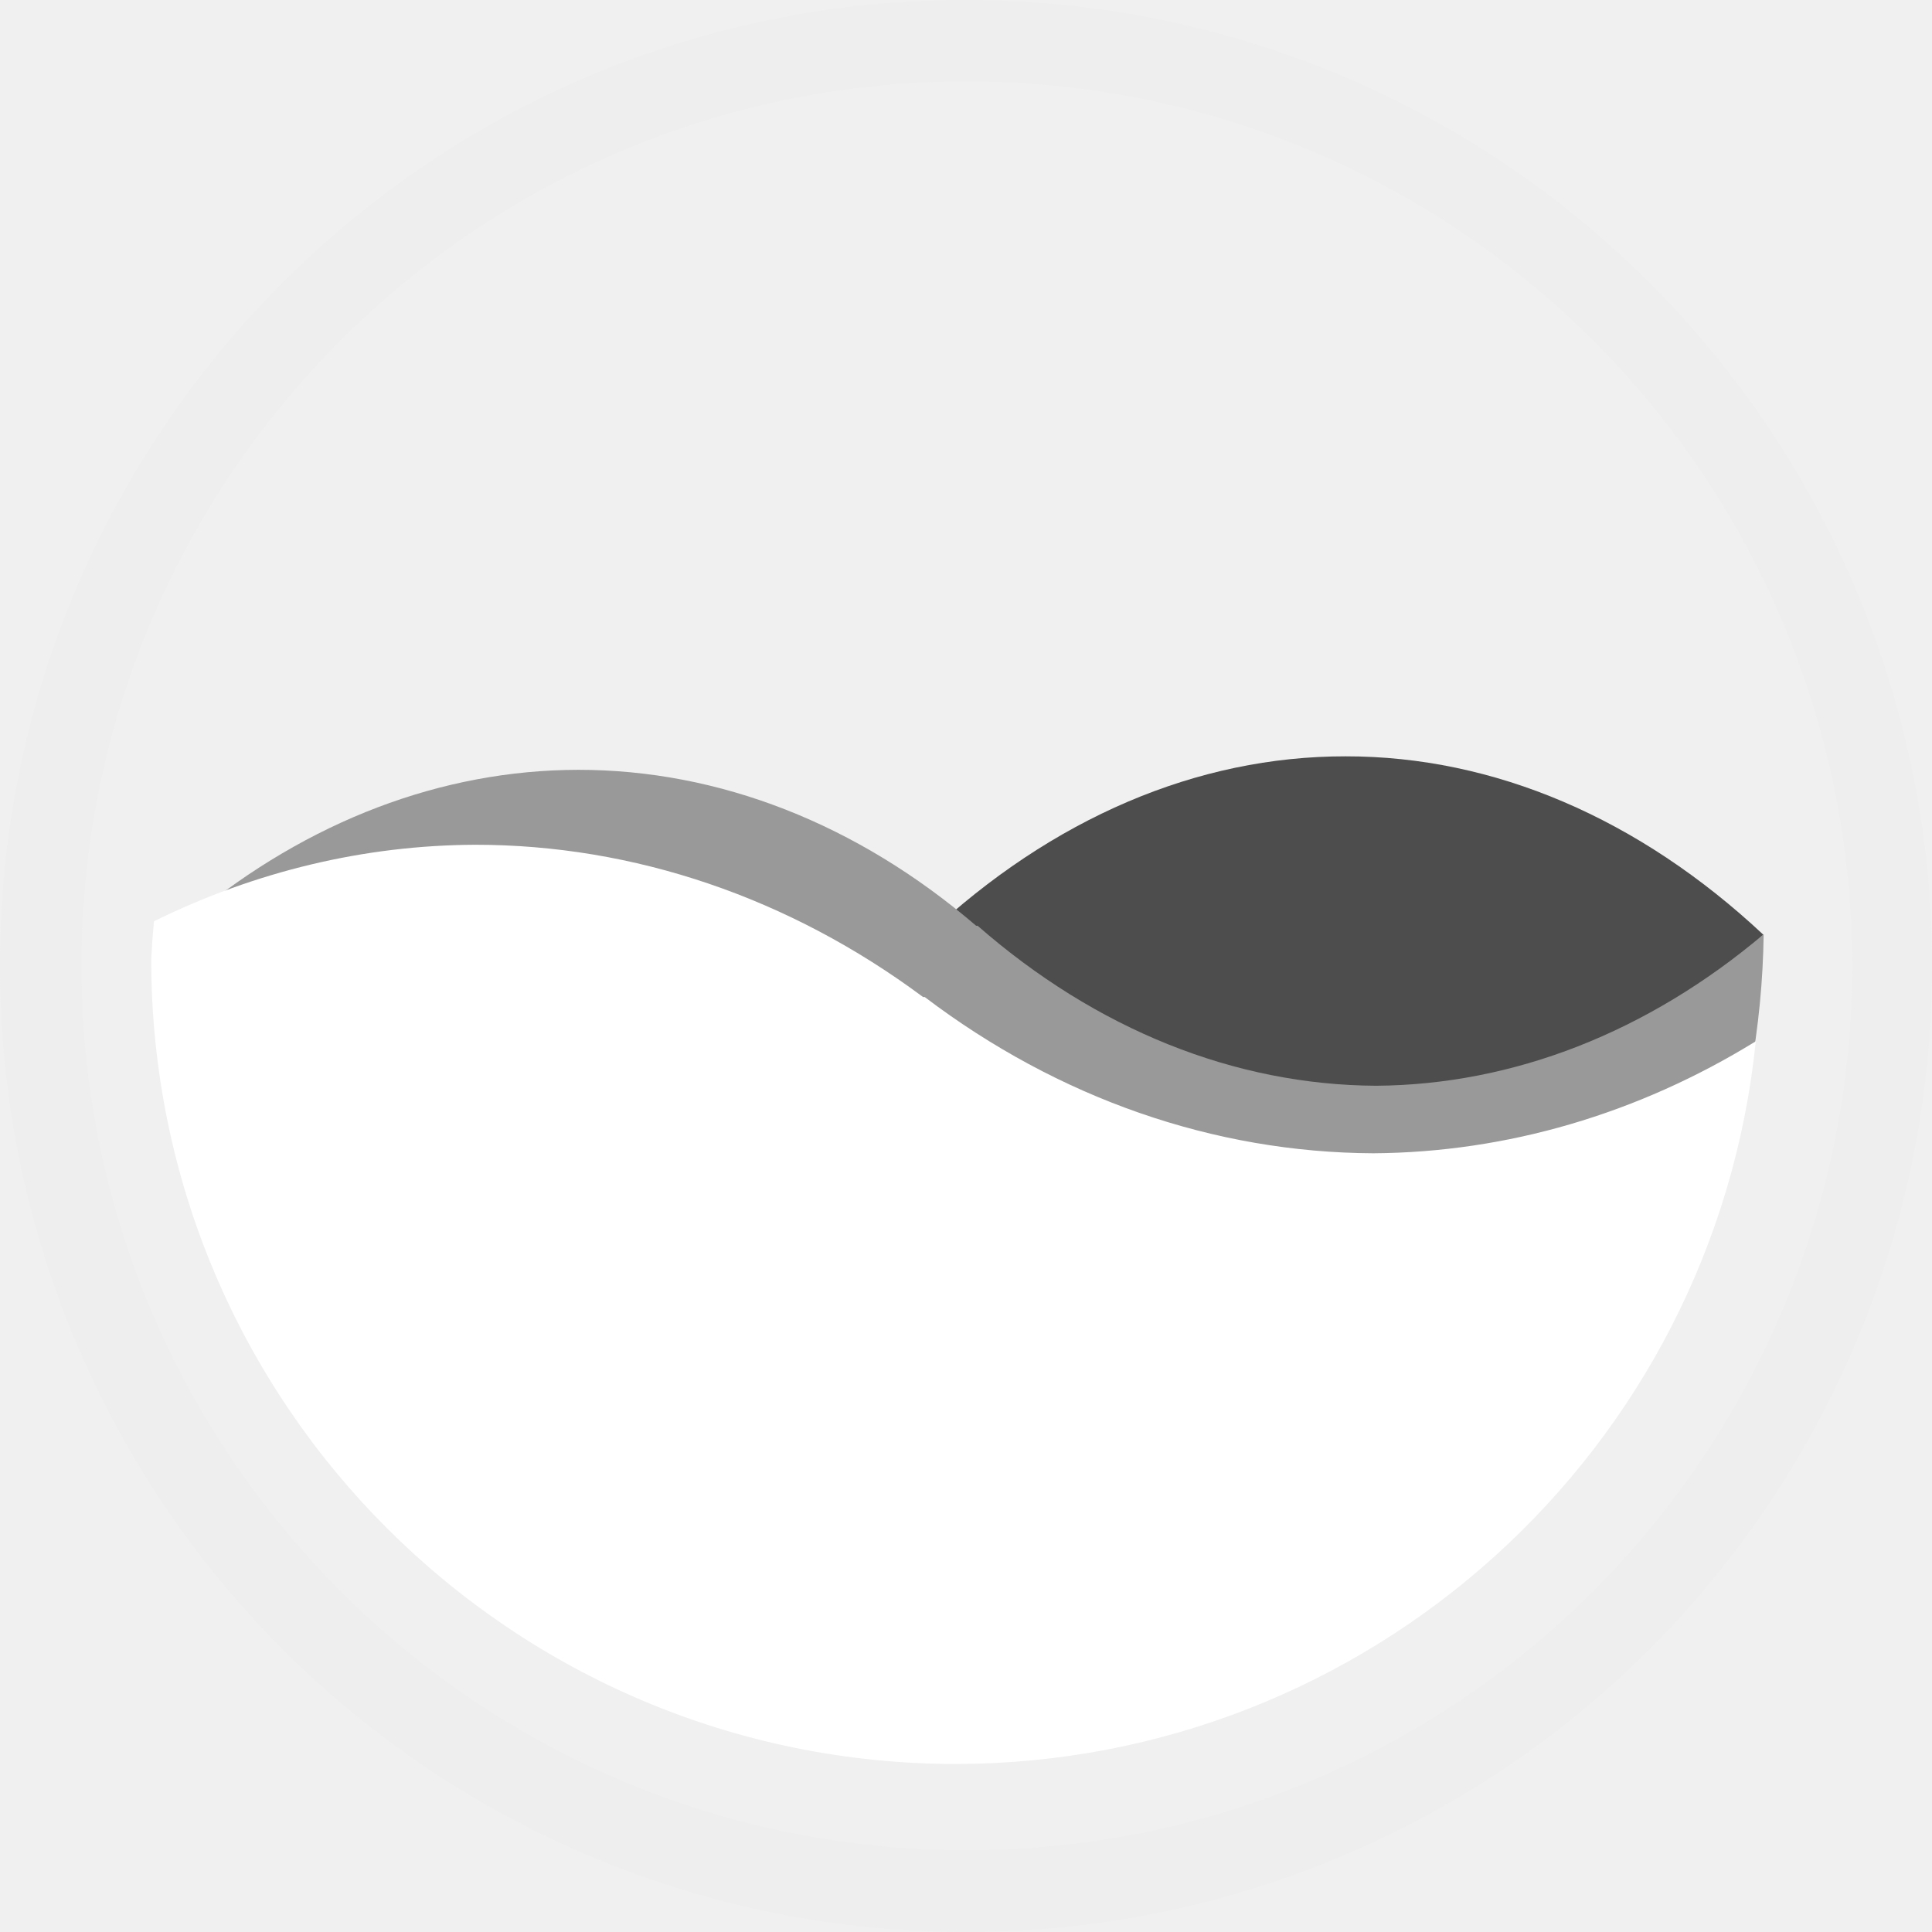
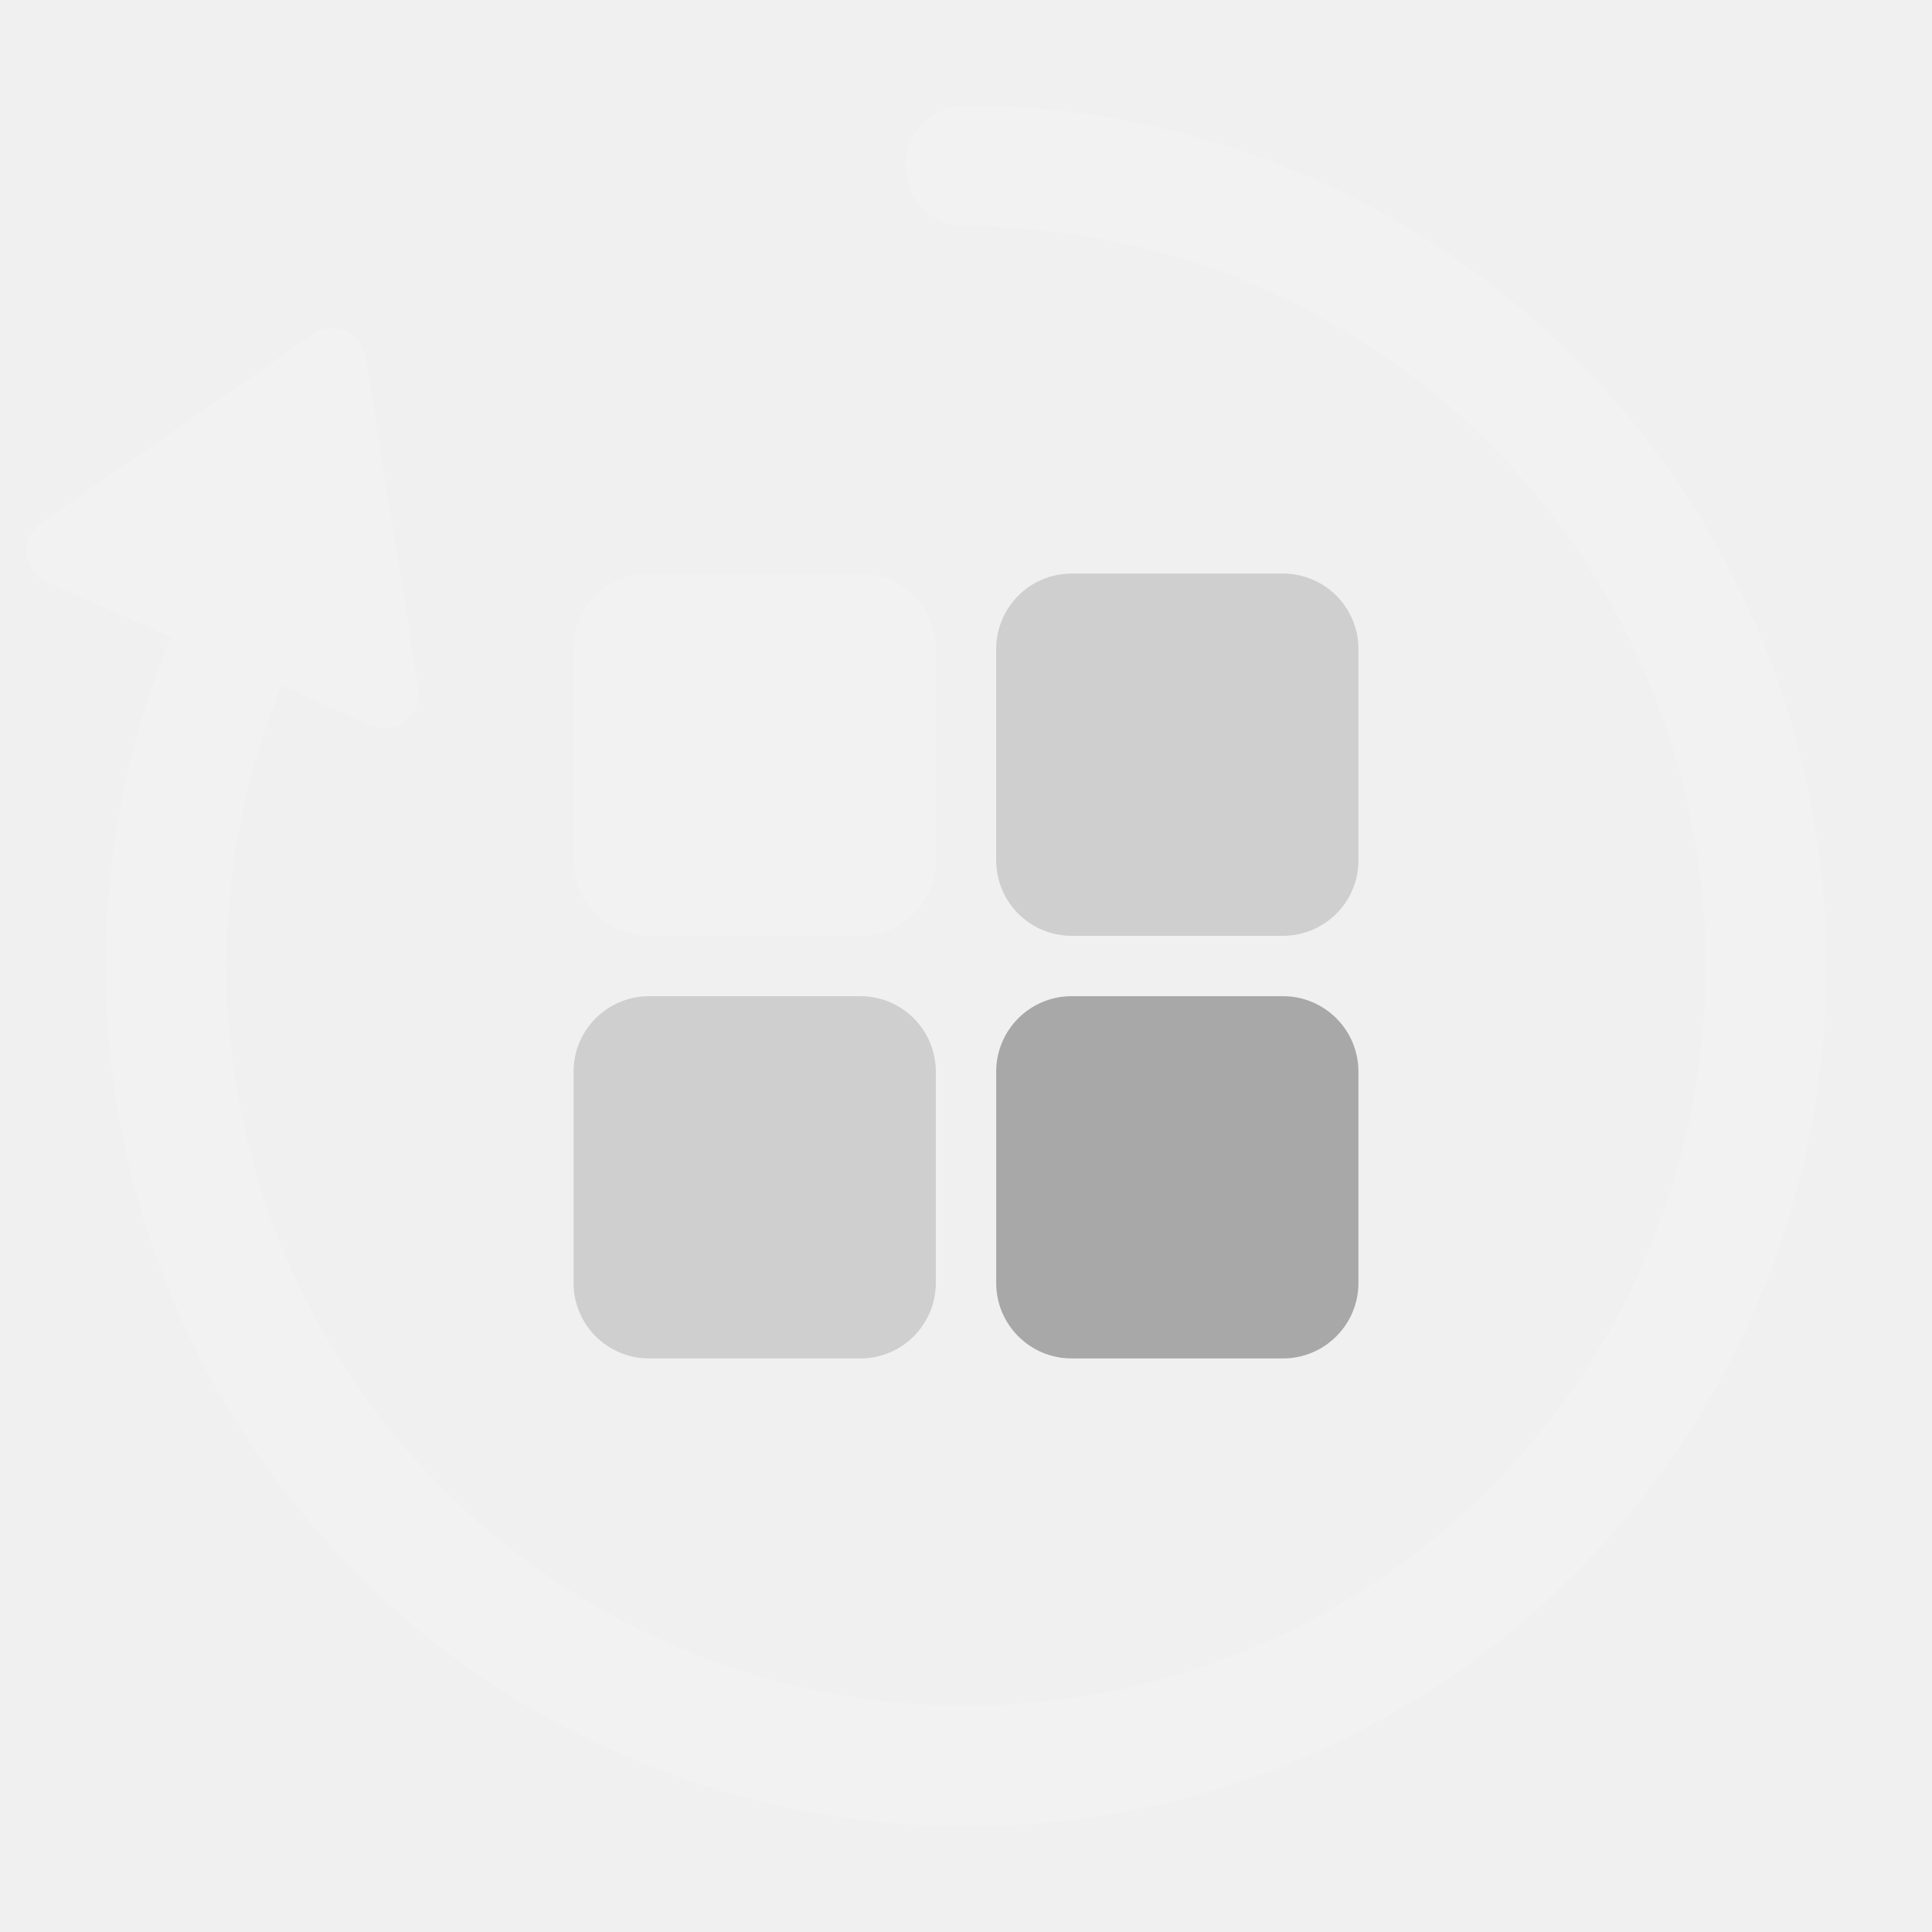
- <svg xmlns="http://www.w3.org/2000/svg" width="3558.748" height="3558.748" viewBox="0 0 941.585 941.585" version="1.1" id="svg1">
-   <defs id="defs1" />
-   <g id="layer1" transform="translate(-64.2937,-64.2937)">
-     <path id="path3-7-8" style="display: inline; fill: #4d4d4d; fill-opacity: 1; stroke-width: 0; stroke-dasharray: none" d="m 923.731,519.887 a 374.735,543.273 0 0 0 -203.66,-86.985 374.735,543.273 0 0 0 -203.66,86.985 374.735,543.273 0 0 0 203.66,88.511 374.735,543.273 0 0 0 203.66,-88.511 z" />
-     <path id="path2" style="display: inline; fill: #999999; fill-opacity: 1; stroke-width: 0; stroke-dasharray: none" d="m 346.026,439.474 a 359.533,481.544 0 0 0 -188.115,71.563 383.262,395.211 0 0 0 -0.227,3.279 383.262,395.211 0 0 0 131.92,298.31 390.796,405.795 0 0 0 0.814,0.721 383.262,395.211 0 0 0 37.123,28.656 390.796,405.795 0 0 0 11.239,7.623 383.262,395.211 0 0 0 29.534,16.629 390.796,405.795 0 0 0 20.311,10.207 383.262,395.211 0 0 0 22.035,8.475 390.796,405.795 0 0 0 29.063,10.095 383.262,395.211 0 0 0 11.497,2.579 390.796,405.795 0 0 0 88.903,11.482 390.796,405.795 0 0 0 146.254,-29.98 383.262,395.211 0 0 0 0.316,-0.121 390.796,405.795 0 0 0 40.309,-20.293 383.262,395.211 0 0 0 7.03,-3.959 390.796,405.795 0 0 0 31.991,-21.745 383.262,395.211 0 0 0 13.448,-10.381 390.796,405.795 0 0 0 22.635,-20.111 383.262,395.211 0 0 0 20.906,-21.558 390.796,405.795 0 0 0 11.496,-13.208 A 383.262,395.211 0 0 0 923.84,519.622 358.511,481.544 0 0 1 734.994,593.449 358.511,481.544 0 0 1 540.746,515.472 h -0.623 a 359.533,481.544 0 0 1 -0.048,0.036 359.533,481.544 0 0 0 -194.047,-76.035 z" />
-     <path id="path2-1" style="display: inline; fill: #ffffff; fill-opacity: 1; stroke-width: 0; stroke-dasharray: none" d="M 295.764,476 A 404.742,470.228 0 0 0 139.328,513.291 392.429,392.15 0 0 0 138,531.85 392.429,392.15 0 0 0 530.429,924 392.429,392.15 0 0 0 920,571.776 403.591,470.228 0 0 1 733.642,626.358 403.591,470.228 0 0 1 514.968,550.212 h -0.702 a 404.742,470.228 0 0 1 -0.054,0.036 404.742,470.228 0 0 0 -218.448,-74.248 z" />
-     <path id="path1" style="fill: #eee; stroke-width: 0; stroke-dasharray: none" d="M 534.581,64.295 A 470.286,470.286 0 0 0 64.295,534.581 470.286,470.286 0 0 0 534.581,1005.878 470.286,470.286 0 0 0 1005.878,534.581 470.286,470.286 0 0 0 534.581,64.295 Z m 0.419,39.705 A 431,431 0 0 1 967,535 431,431 0 0 1 535,966 431,431 0 0 1 104,535 431,431 0 0 1 535,104 Z" />
-   </g>
+ <svg xmlns="http://www.w3.org/2000/svg" viewBox="0 0 256 256">
+   <path d="M128 22a106 106 0 1 1-91.8 53" fill="none" stroke="#f2f2f2" stroke-width="16" stroke-linecap="round" />
+   <path d="M44 48L51 92 8 73Z" fill="#f2f2f2" stroke="#f2f2f2" stroke-width="9" stroke-linejoin="round" />
+   <rect x="76" y="76" width="48" height="48" rx="10" fill="#f2f2f2" />
+   <rect x="132" y="76" width="48" height="48" rx="10" fill="#cfcfcf" />
+   <rect x="76" y="132" width="48" height="48" rx="10" fill="#cfcfcf" />
+   <rect x="132" y="132" width="48" height="48" rx="10" fill="#a8a8a8" />
</svg>
